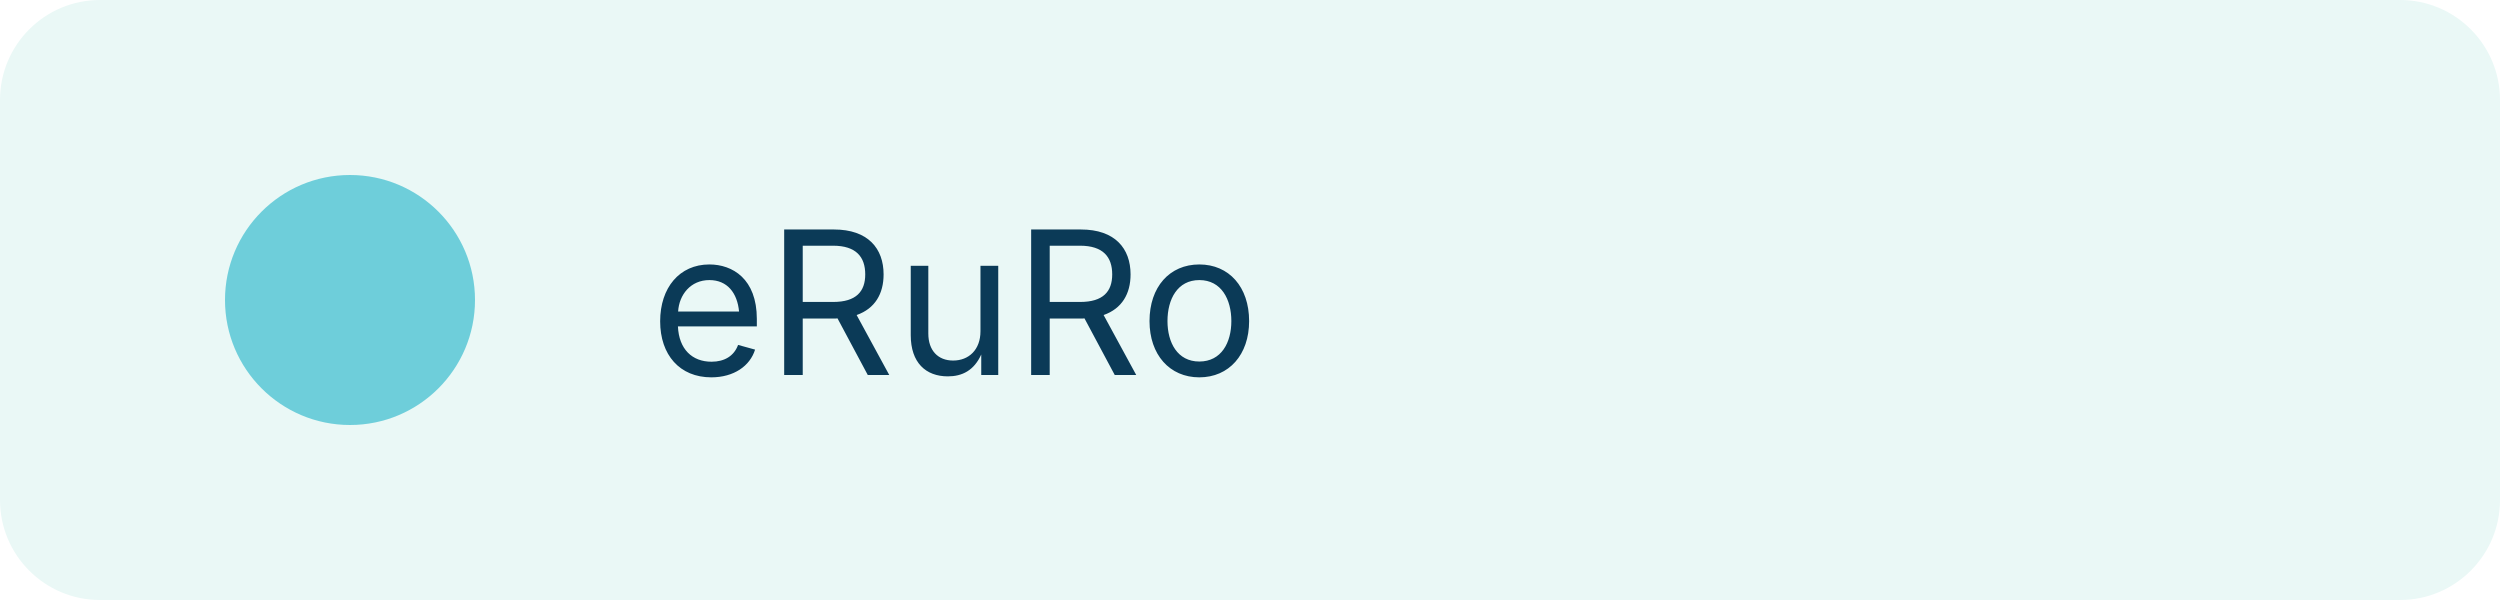
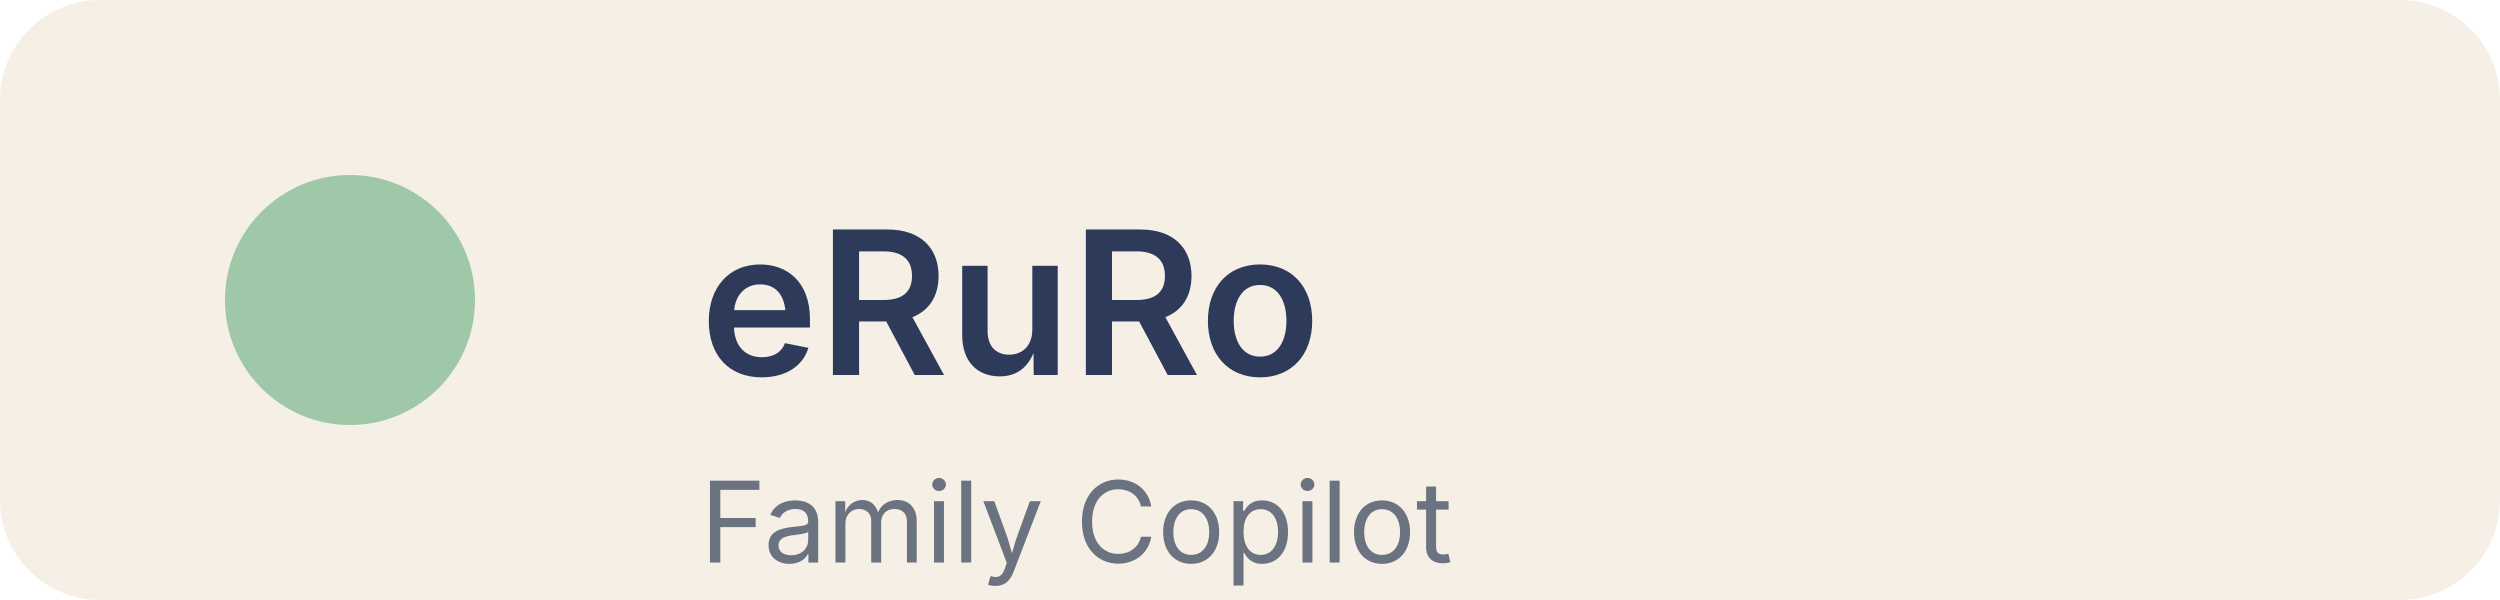
<svg xmlns="http://www.w3.org/2000/svg" viewBox="0 0 200 48" width="200" height="48" role="img" aria-label="eRuRo logo">
-   <rect rx="8" width="200" height="48" fill="#EAF8F6" />
-   <g transform="translate(12,8)" font-family="Inter, Arial, sans-serif">
-     <circle cx="16" cy="16" r="10" fill="#6ECEDA" />
-     <text x="40" y="22" font-size="16" fill="#0B3A57">eRuRo</text>
+   <rect rx="8" width="200" height="48" fill="#F5EFE6" />
+   <g transform="translate(12,8)" font-family="Inter, Arial, sans-serif" fill="#2E3A59">
+     <circle cx="16" cy="16" r="10" fill="#9EC8A7" />
+     <text x="44" y="22" font-size="16" font-weight="600">eRuRo</text>
+     <text x="44" y="37" font-size="9" fill="#6B7280">Family Copilot</text>
  </g>
</svg>
